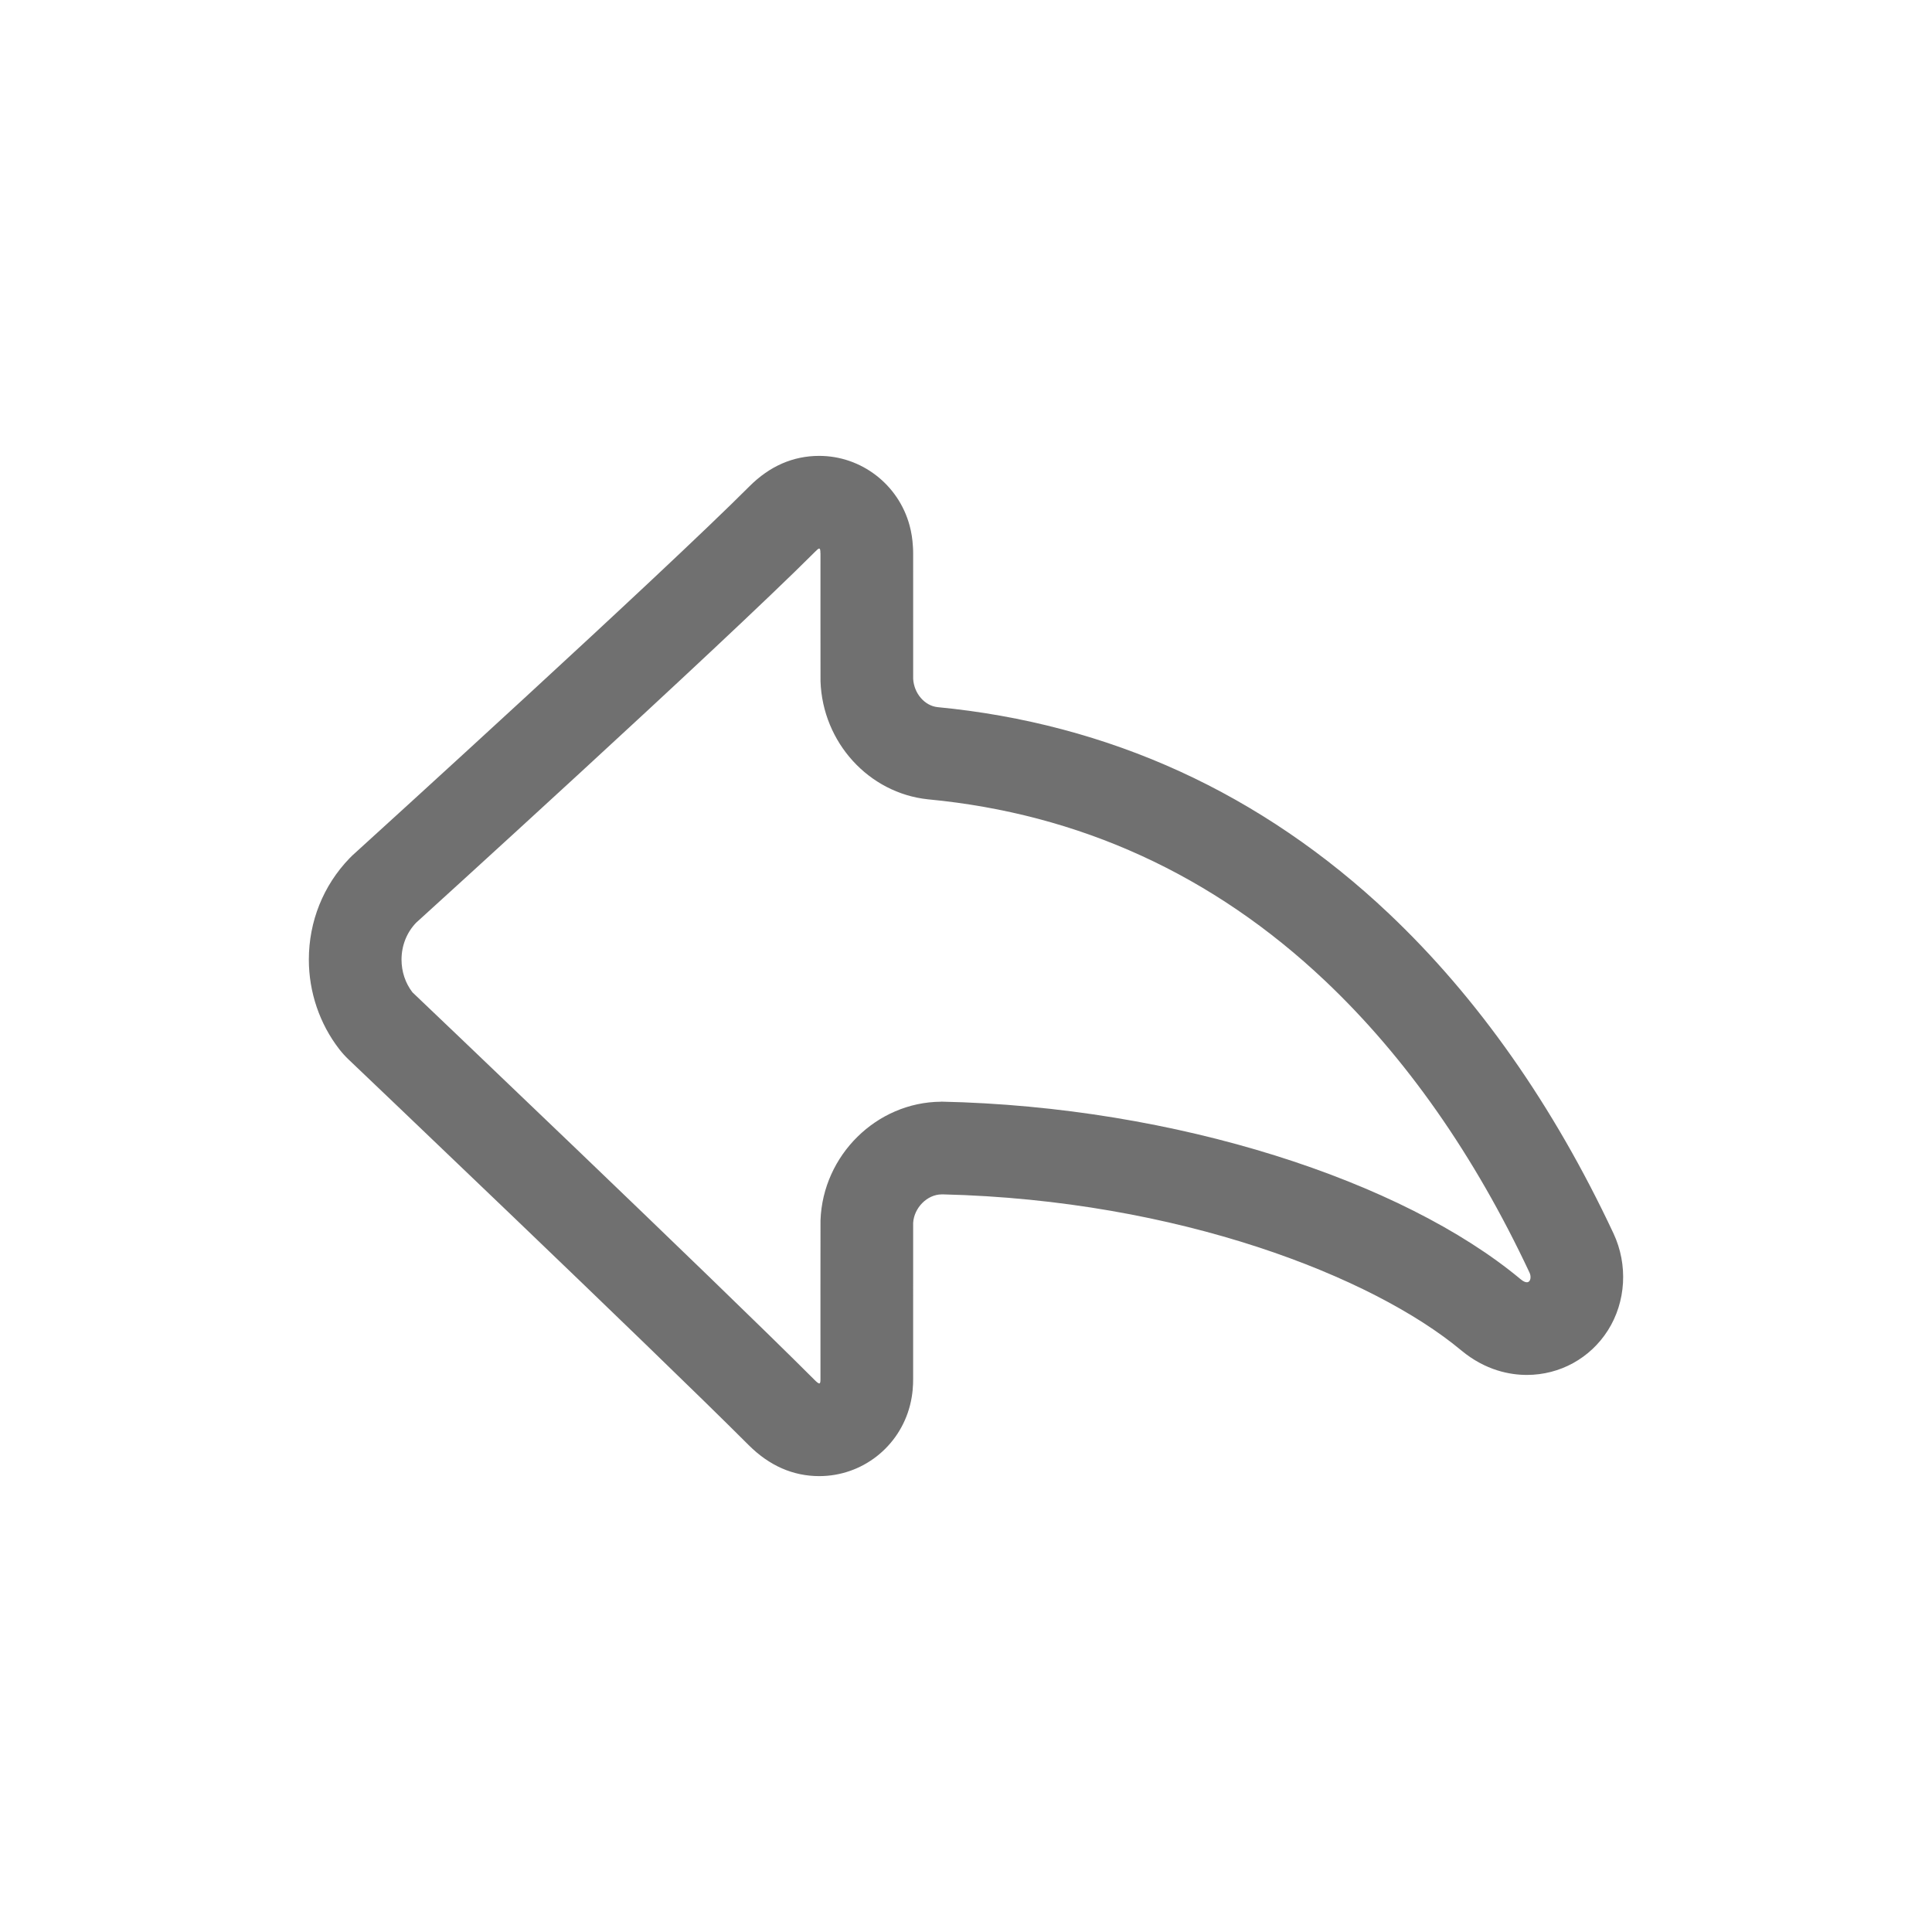
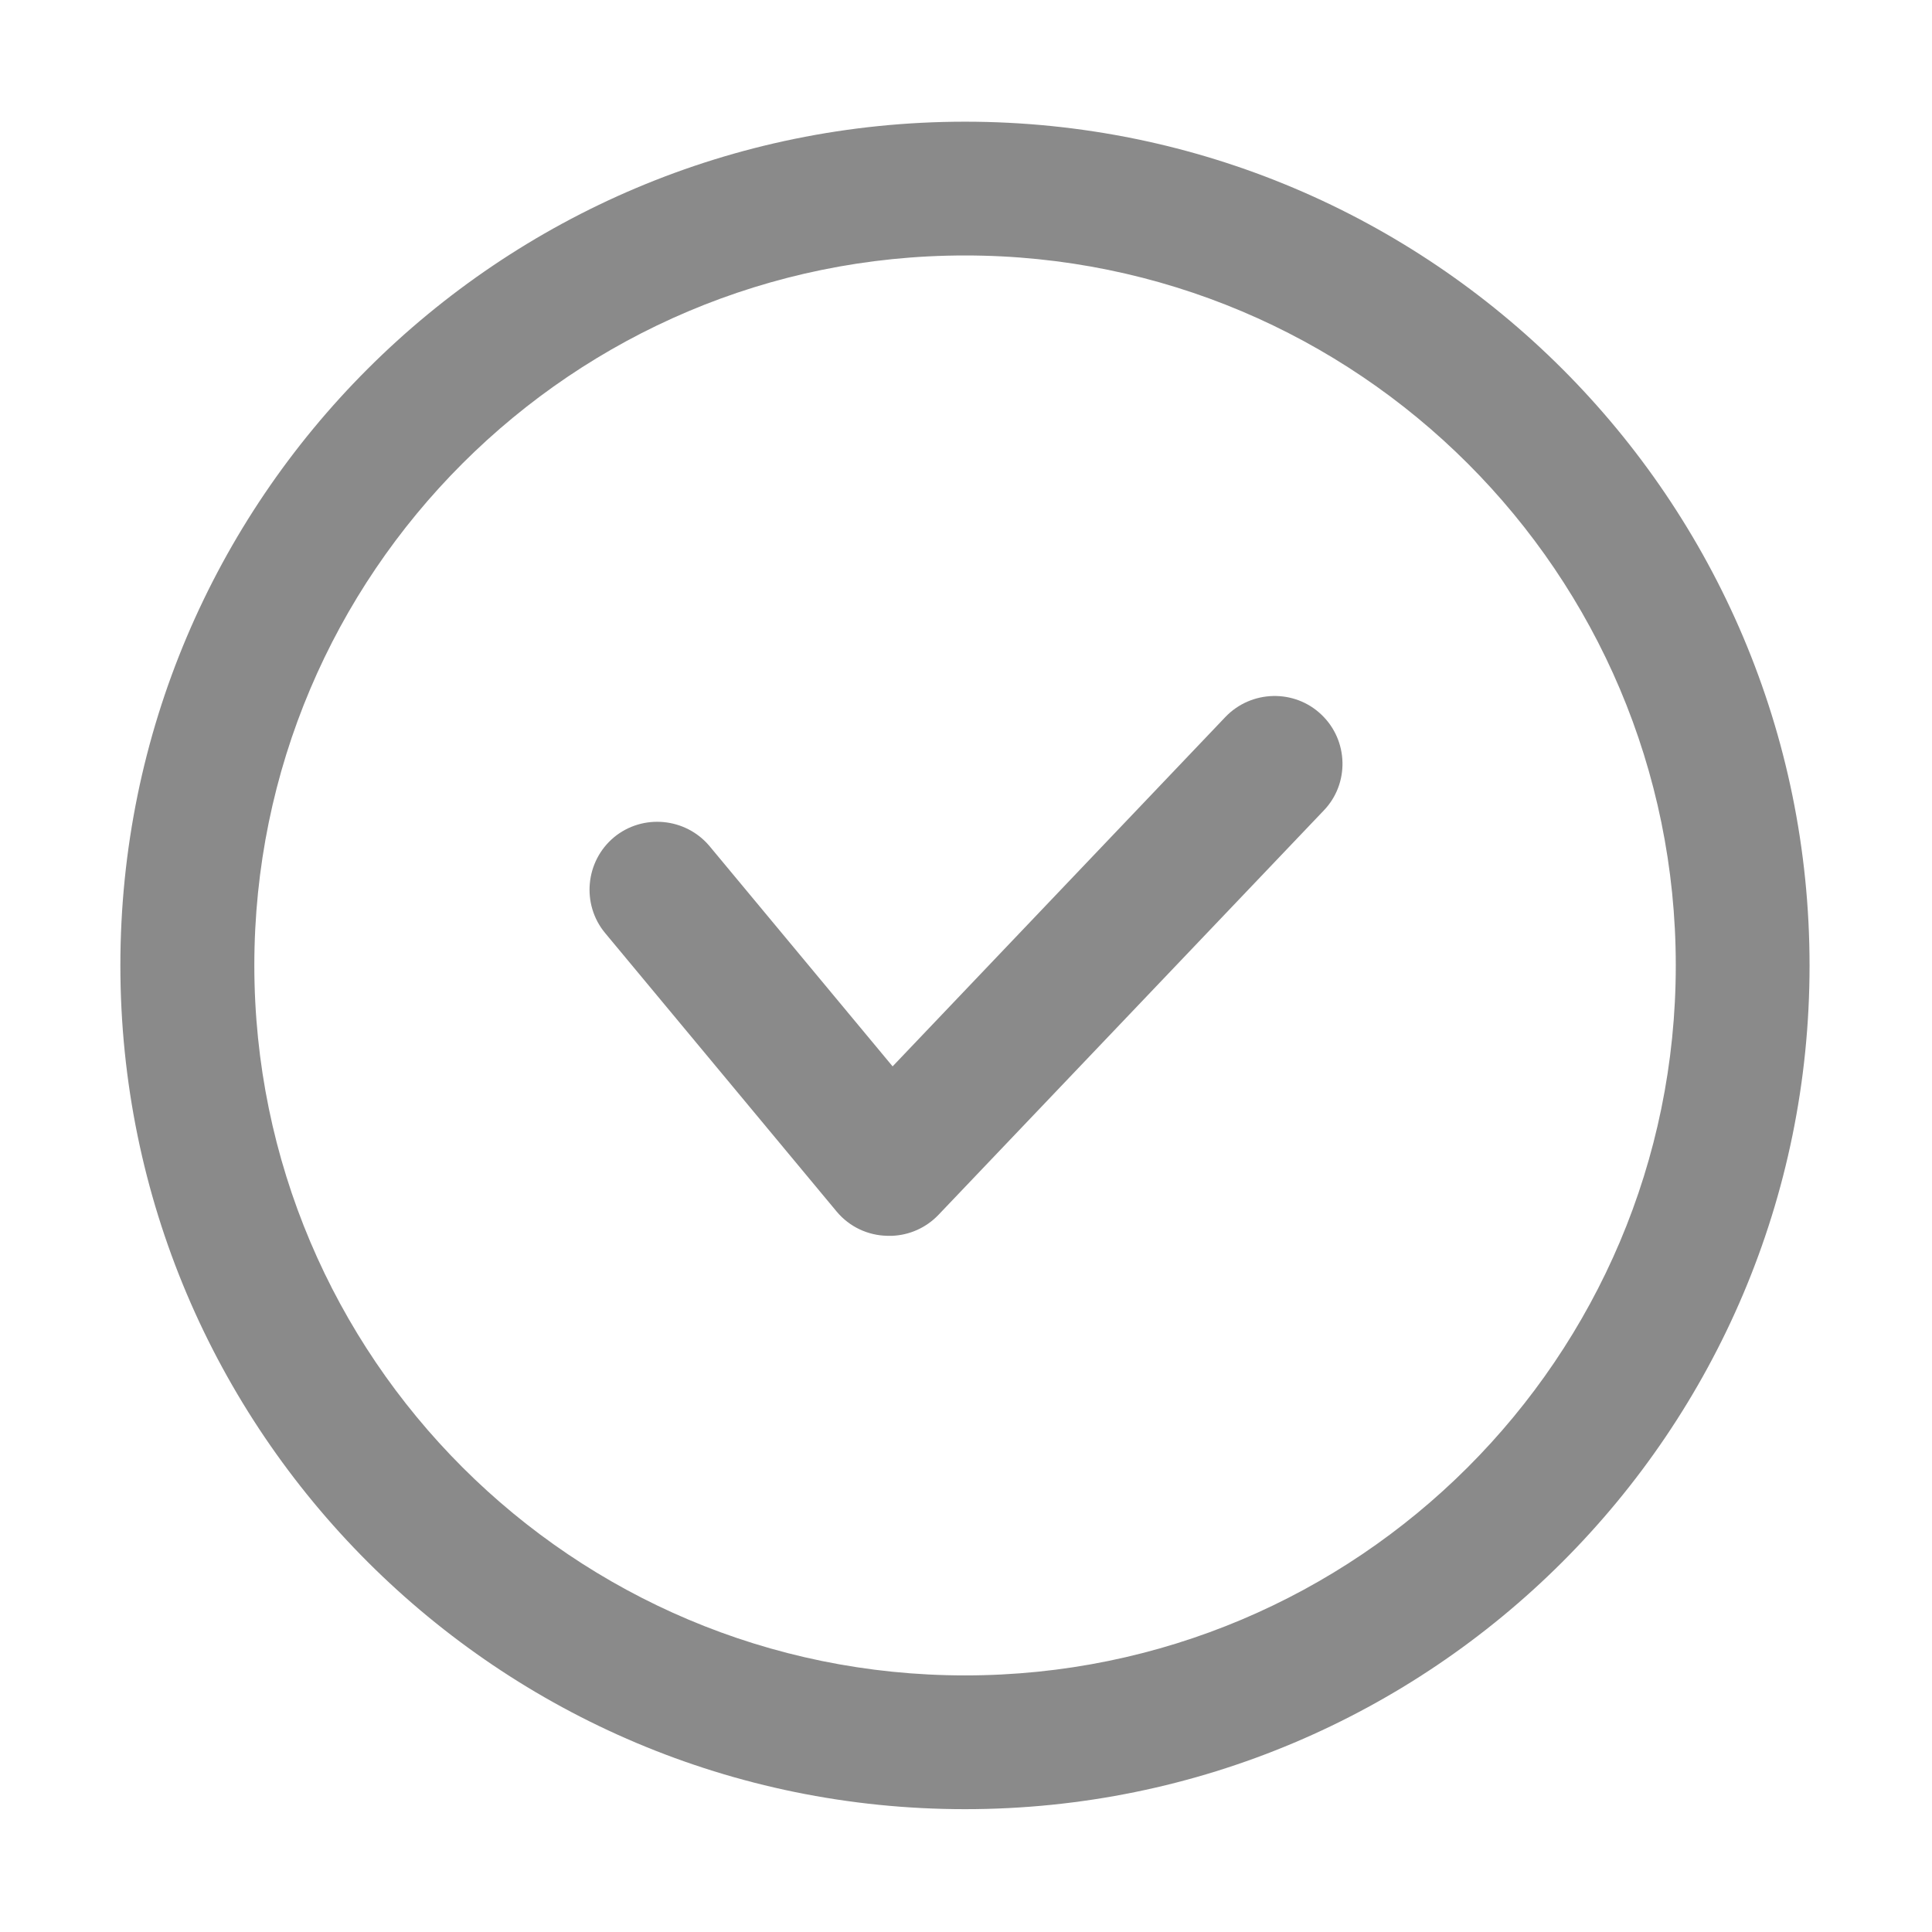
- <svg xmlns="http://www.w3.org/2000/svg" class="icon" viewBox="0 0 1024 1024" version="1.1" width="35" height="35">
-   <path d="M434.18 290.746c0.46 0 0.66 0.702 0.66 2.473l0.03 0.002s-0.03 66.913 0.018 67.888c1.119 32.365 25.545 59.232 56.9 62.544l0.197 0.021c80.164 7.61 150.936 39.973 210.353 96.186 42.732 40.429 79.164 92.45 108.372 154.731 0.942 2.009 0.643 5.035-1.454 5.035-0.823 0-1.923-0.466-3.333-1.642-62.421-52.004-182.216-91.49-307.218-94.098l-0.004 0.052c-34.071 0.246-62.603 28.337-63.816 62.884-0.051 0.967-0.025 63.097-0.018 84.13 0 1.536-0.134 2.303-0.646 2.303-0.483 0-1.306-0.683-2.67-2.05-52.271-52.291-212.932-205.238-212.932-205.238-3.746-4.842-5.803-10.958-5.803-17.335 0-7.47 2.763-14.421 7.79-19.63l0.032-0.017s160.344-145.506 211.36-196.534c1.019-1.017 1.728-1.705 2.181-1.705m-0.021-49.119c-13.809 0.006-26.223 5.423-36.9 16.098-47.924 47.937-197.52 183.89-208.95 194.27a48.492 48.492 0 0 0-3.048 2.9c-13.907 14.41-21.565 33.493-21.565 53.738 0 17.163 5.706 33.99 16.068 47.388a49.051 49.051 0 0 0 4.984 5.523c1.603 1.525 160.818 153.123 212.06 204.385 10.906 10.91 23.494 16.443 37.412 16.443 22.714 0 42.504-15.465 48.124-37.61 1.47-5.793 1.64-10.657 1.64-13.83v-1.656c-0.008-18.566-0.027-73.815 0.008-81.137 0.499-8.027 7.442-15.029 15.06-15.084 0.275-0.002 0.55-0.006 0.823-0.012C624.66 636.09 727.6 676.66 774.481 715.72c12.918 10.763 26.04 13.021 34.774 13.021 17.503 0 33.561-8.822 42.953-23.598 9.613-15.121 10.752-34.82 2.973-51.409-31.821-67.854-71.887-124.902-119.087-169.557-33.498-31.692-70.751-57.03-110.727-75.309-39.964-18.273-83.173-29.736-128.426-34.066-6.873-0.728-12.489-7.265-12.943-14.976-0.025-5.802-0.019-43.282-0.007-66.584a49.515 49.515 0 0 0-0.131-3.627c-0.22-3.905-0.802-7.575-1.767-11.137-5.874-21.698-25.578-36.853-47.913-36.853l-0.022 0.001z" fill="#707070" />
+ <svg xmlns="http://www.w3.org/2000/svg" t="1682409232653" class="icon" viewBox="0 0 1024 1024" version="1.1" p-id="2651" width="28" height="28">
+   <path d="M511.5 888c208 0 376.7-168.5 376.7-376.3S719.6 135.4 511.5 135.4c-208 0-376.7 168.5-376.7 376.3 0.1 207.8 168.7 376.3 376.7 376.3z m0 70.9c-247.2 0-447.7-200.2-447.7-447.2S264.2 64.5 511.5 64.5c247.2 0 447.6 200.2 447.6 447.2 0.1 247-200.4 447.2-447.6 447.2z m0 0" fill="#8a8a8a" p-id="2652" />
+   <path d="M700.4 378.8c-14.3-13.7-37.2-13.1-50.9 1.2L473.1 565.2l-97-116.7c-12.7-15.2-35.5-17.3-50.7-4.7-15.2 12.7-17.3 35.5-4.7 50.7l122.7 147.6c6.9 8.3 16.8 12.7 26.8 12.9H473c8.9-0.4 17.7-4.1 24.4-11.1l204.2-214.3c13.7-14.2 13.2-37.1-1.2-50.8z" fill="#8a8a8a" p-id="2653" />
</svg>
